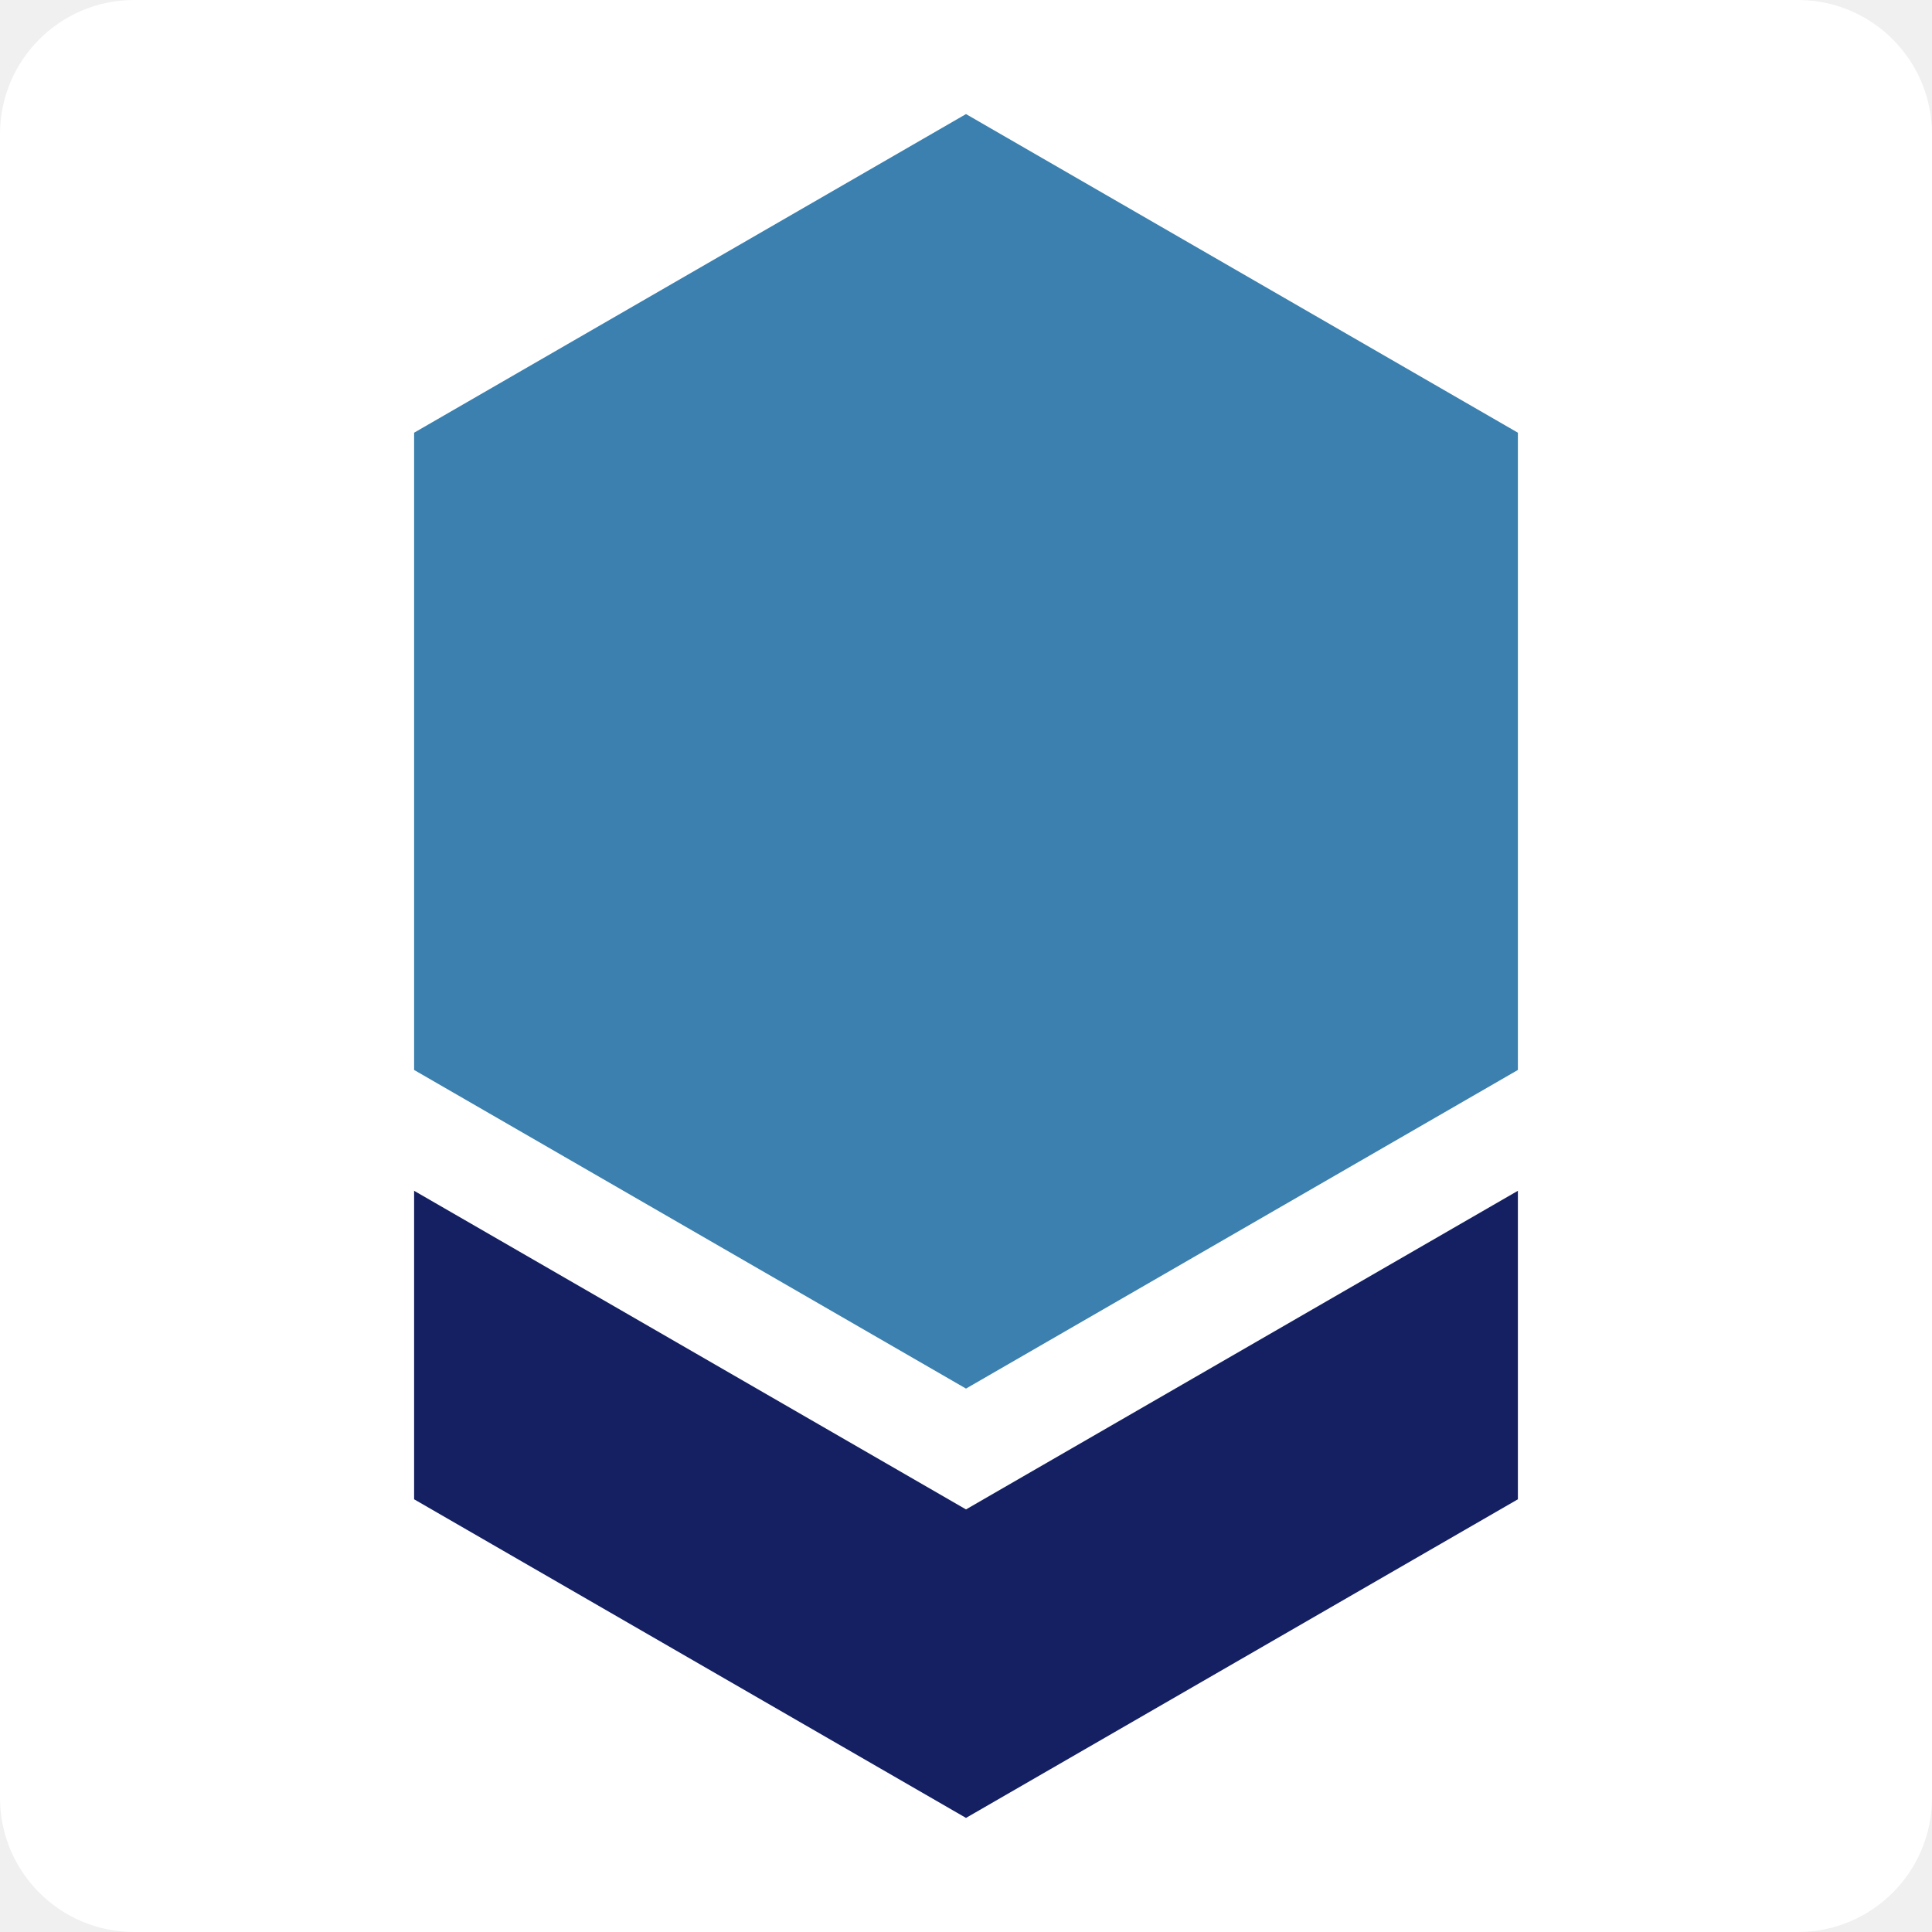
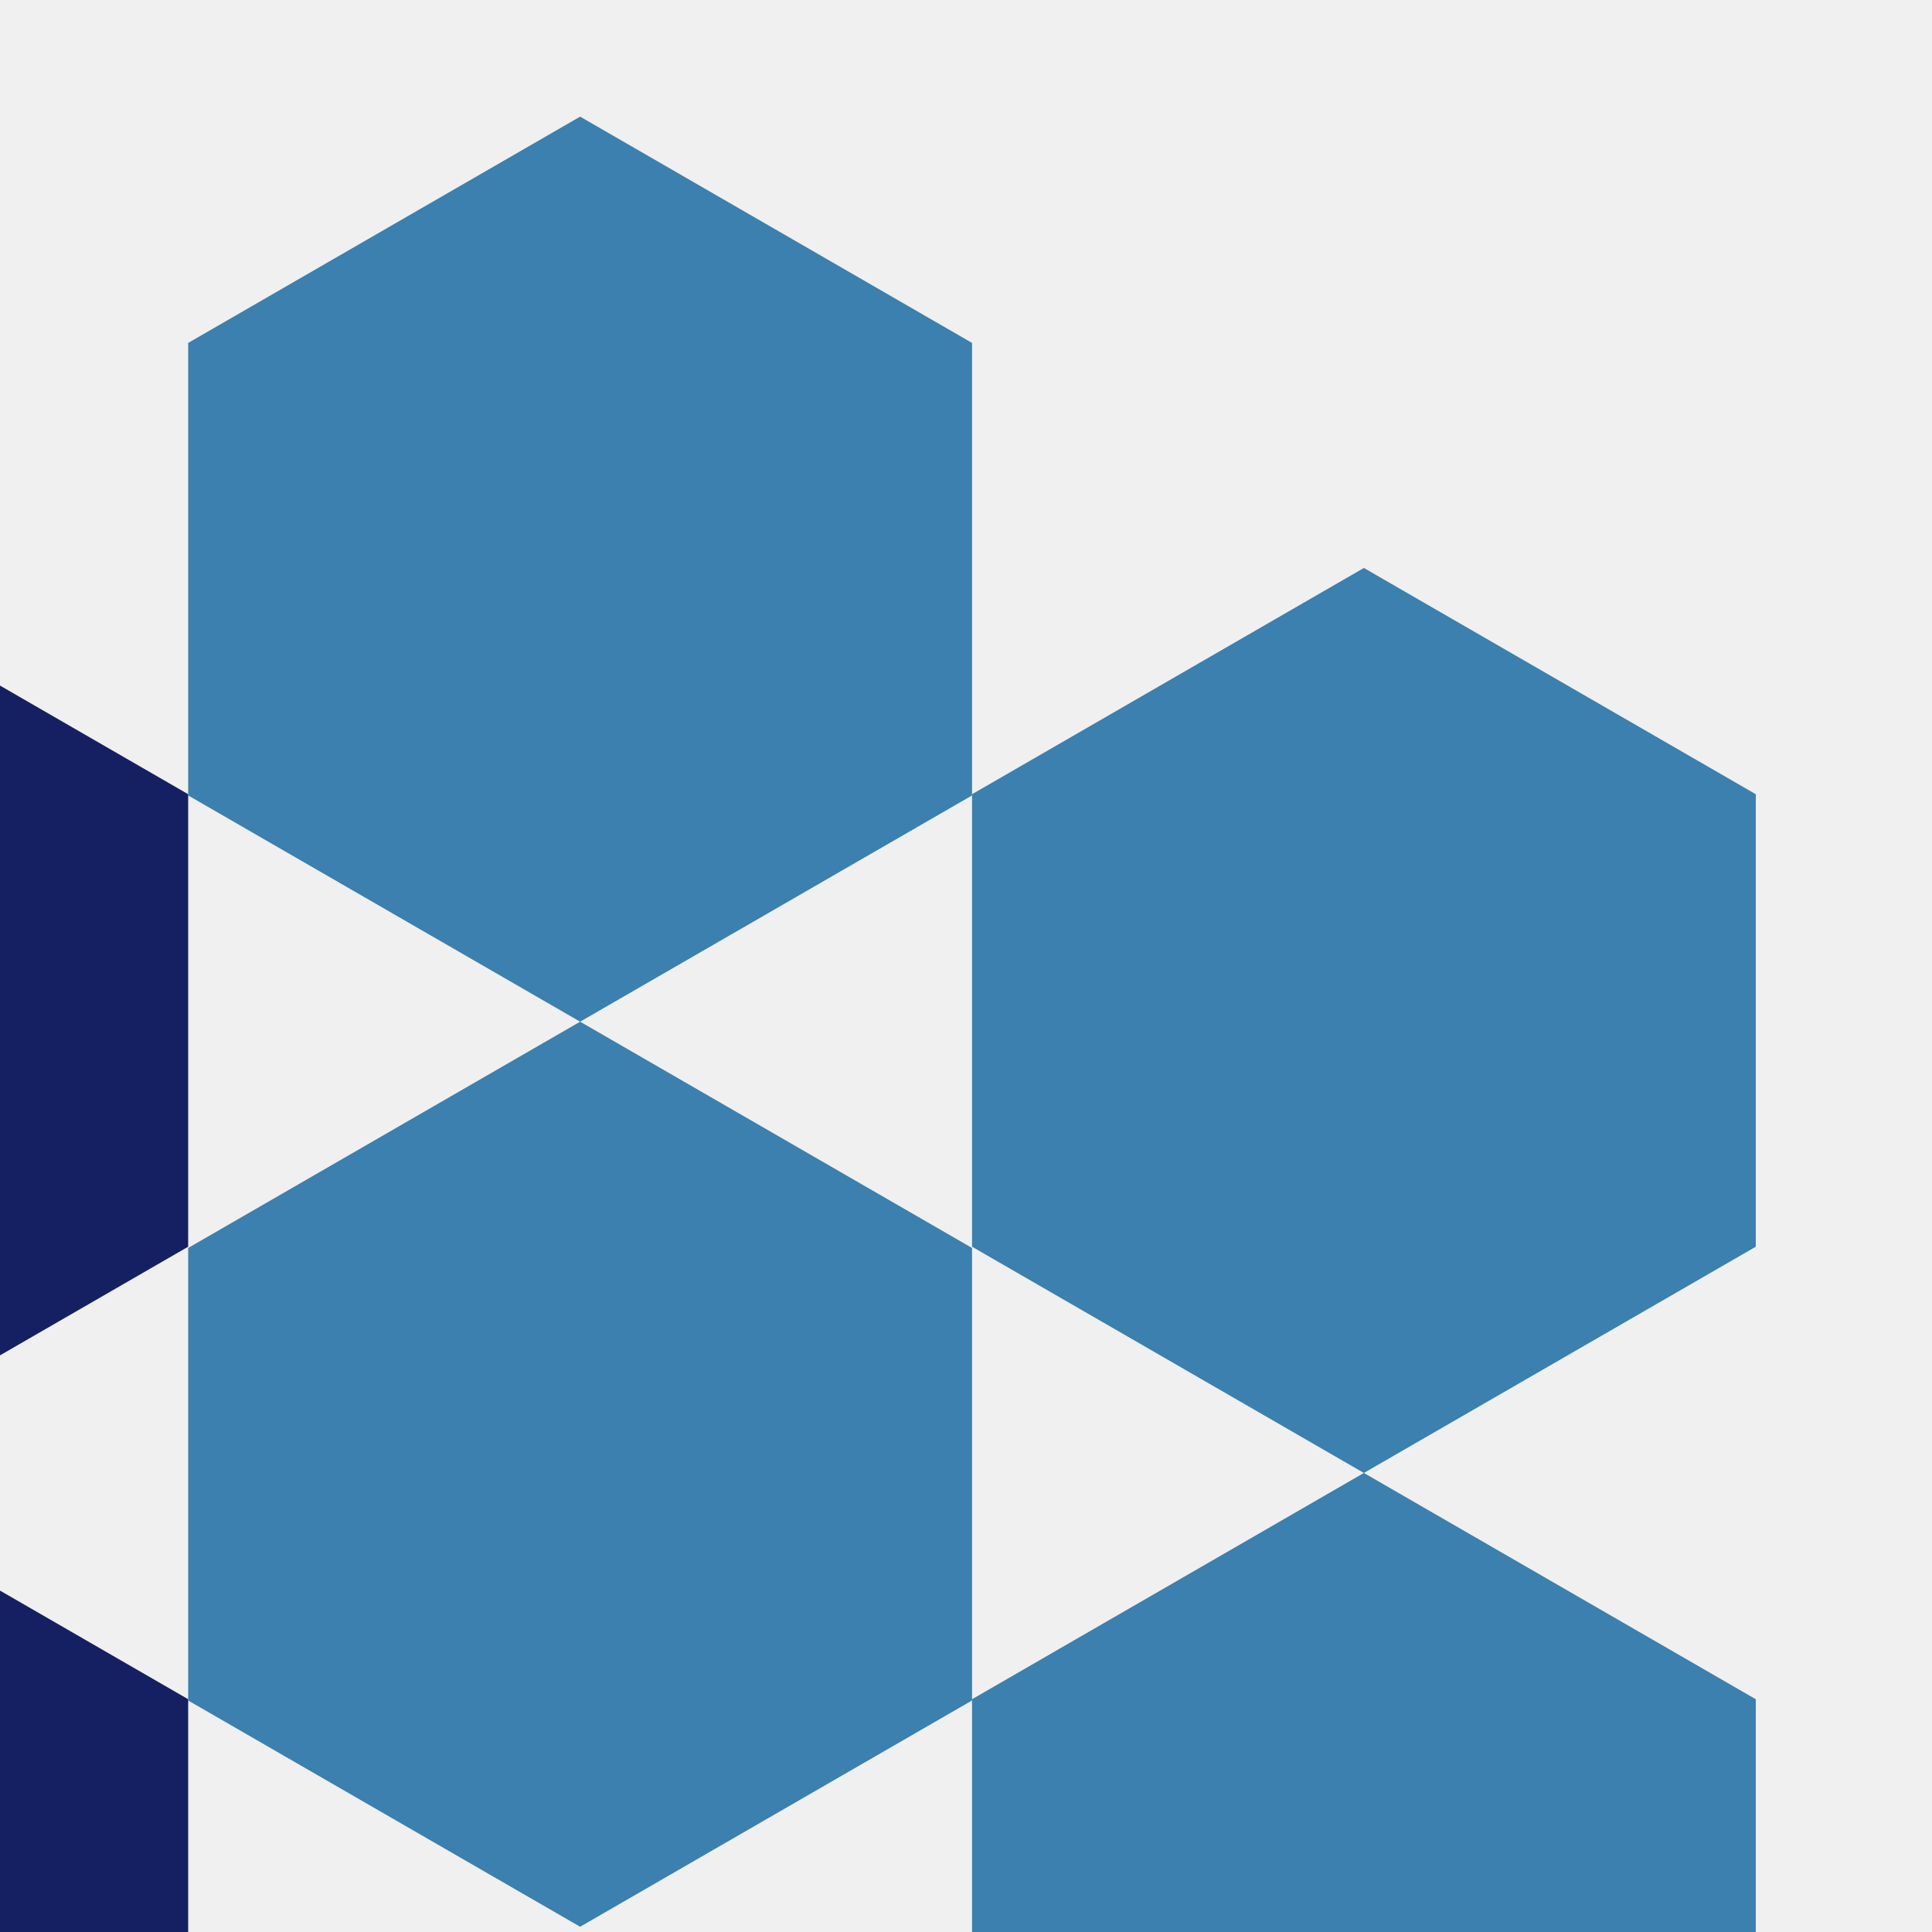
- <svg xmlns="http://www.w3.org/2000/svg" width="180" height="180" viewBox="-25 -25 72 72">
-   <defs>
-     <polygon id="hexagon" points="27.321,20 10,30 -7.321,20 -7.321,5.329070518200751e-15 10,-10 27.321,7.105427357601002e-15" stroke="#fff" stroke-width="3" />
-   </defs>
-   <g>
-     <rect x="-25" y="-25" width="100%" height="100%" rx="5" fill="#fff" />
-     <use id="hex1" href="#hexagon" fill="rgb(20, 32, 98)" transform="translate(-2, 6) scale(1.3)" />
-     <use id="hex2" href="#hexagon" fill="rgb(59, 128, 174)" transform="translate(-2, -10) scale(1.3)" />
+ <svg xmlns="http://www.w3.org/2000/svg" width="180px" height="180px" viewBox="0 0 180 180" preserveAspectRatio="xMidYMid slice">
+   <defs />
+   <g transform="matrix(0.816757, 0, 0, 0.816757, -19.46218, 21.56547)" style="transform-origin: 89.999px 0.727px;">
+     <path d="M 0.591 141.617 L 45.294 167.428 L 45.294 219.046 L 0.591 244.853 L -44.113 219.052 L -44.113 167.428 L 0.591 141.617 Z" style="stroke: rgb(0, 0, 0); stroke-width: 0px; fill: rgb(20, 32, 98);" />
+     <path d="M 0.591 38.384 L 45.294 64.193 L 45.294 115.809 L 0.591 141.617 L -44.113 115.809 L -44.113 64.193 L 0.591 38.384 Z" style="stroke: rgb(0, 0, 0); stroke-width: 0px; fill: rgb(20, 32, 98);" />
+     <path d="M 90.004 90.141 L 134.709 115.951 L 134.709 167.568 L 90.004 193.381 L 45.294 167.574 L 45.294 115.951 L 90.004 90.141 Z" style="stroke: rgb(0, 0, 0); stroke-width: 0px; fill: rgb(59, 128, 174);" />
+     <path d="M 179.407 141.617 L 224.112 167.428 L 224.112 219.046 L 179.407 244.853 L 134.709 219.052 L 134.709 167.428 L 179.407 141.617 Z" style="stroke: rgb(0, 0, 0); stroke-width: 0px; fill: rgb(59, 128, 174);" />
+     <path d="M 179.407 38.384 L 224.112 64.193 L 224.112 115.809 L 179.407 141.617 L 134.709 115.809 L 134.709 64.193 L 179.407 38.384 Z" style="stroke: rgb(0, 0, 0); stroke-width: 0px; fill: rgb(59, 128, 174);" />
+     <path d="M 90.004 -13.099 L 134.709 12.713 L 134.709 64.332 L 90.004 90.141 L 45.294 64.332 L 45.294 12.713 L 90.004 -13.099 Z" style="stroke: rgb(0, 0, 0); stroke-width: 0px; fill: rgb(59, 128, 174);" />
  </g>
</svg>
